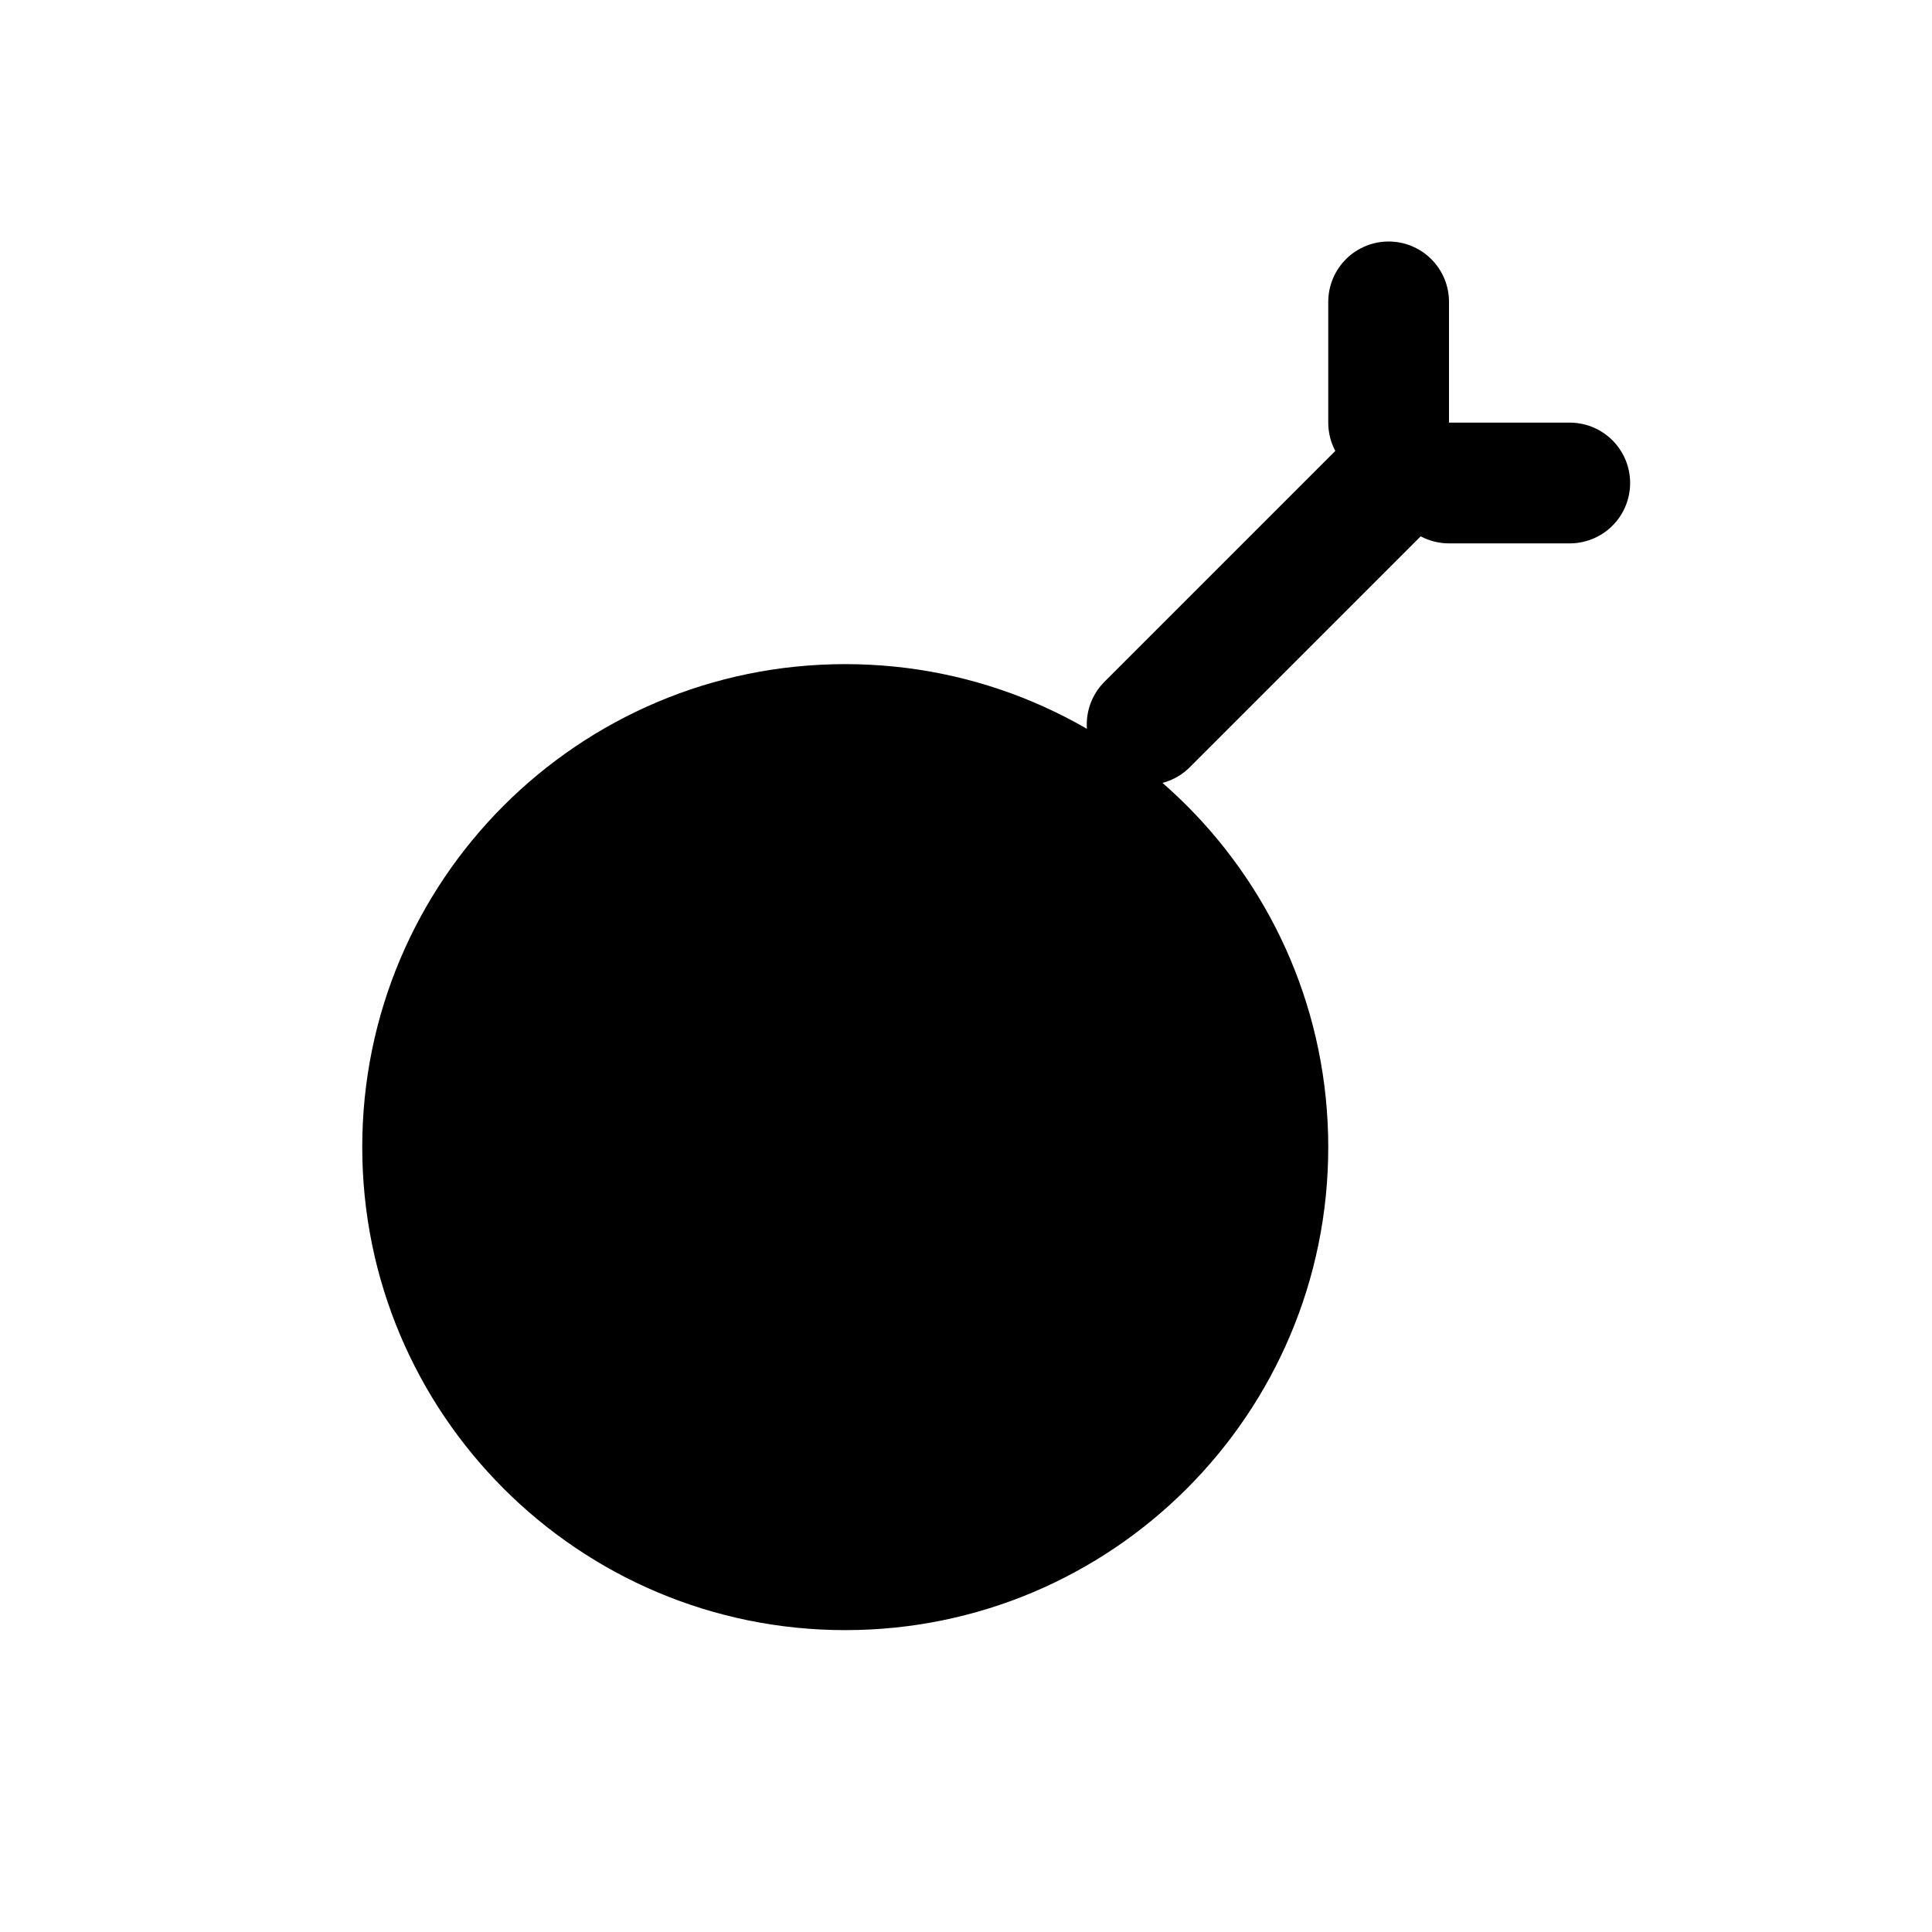
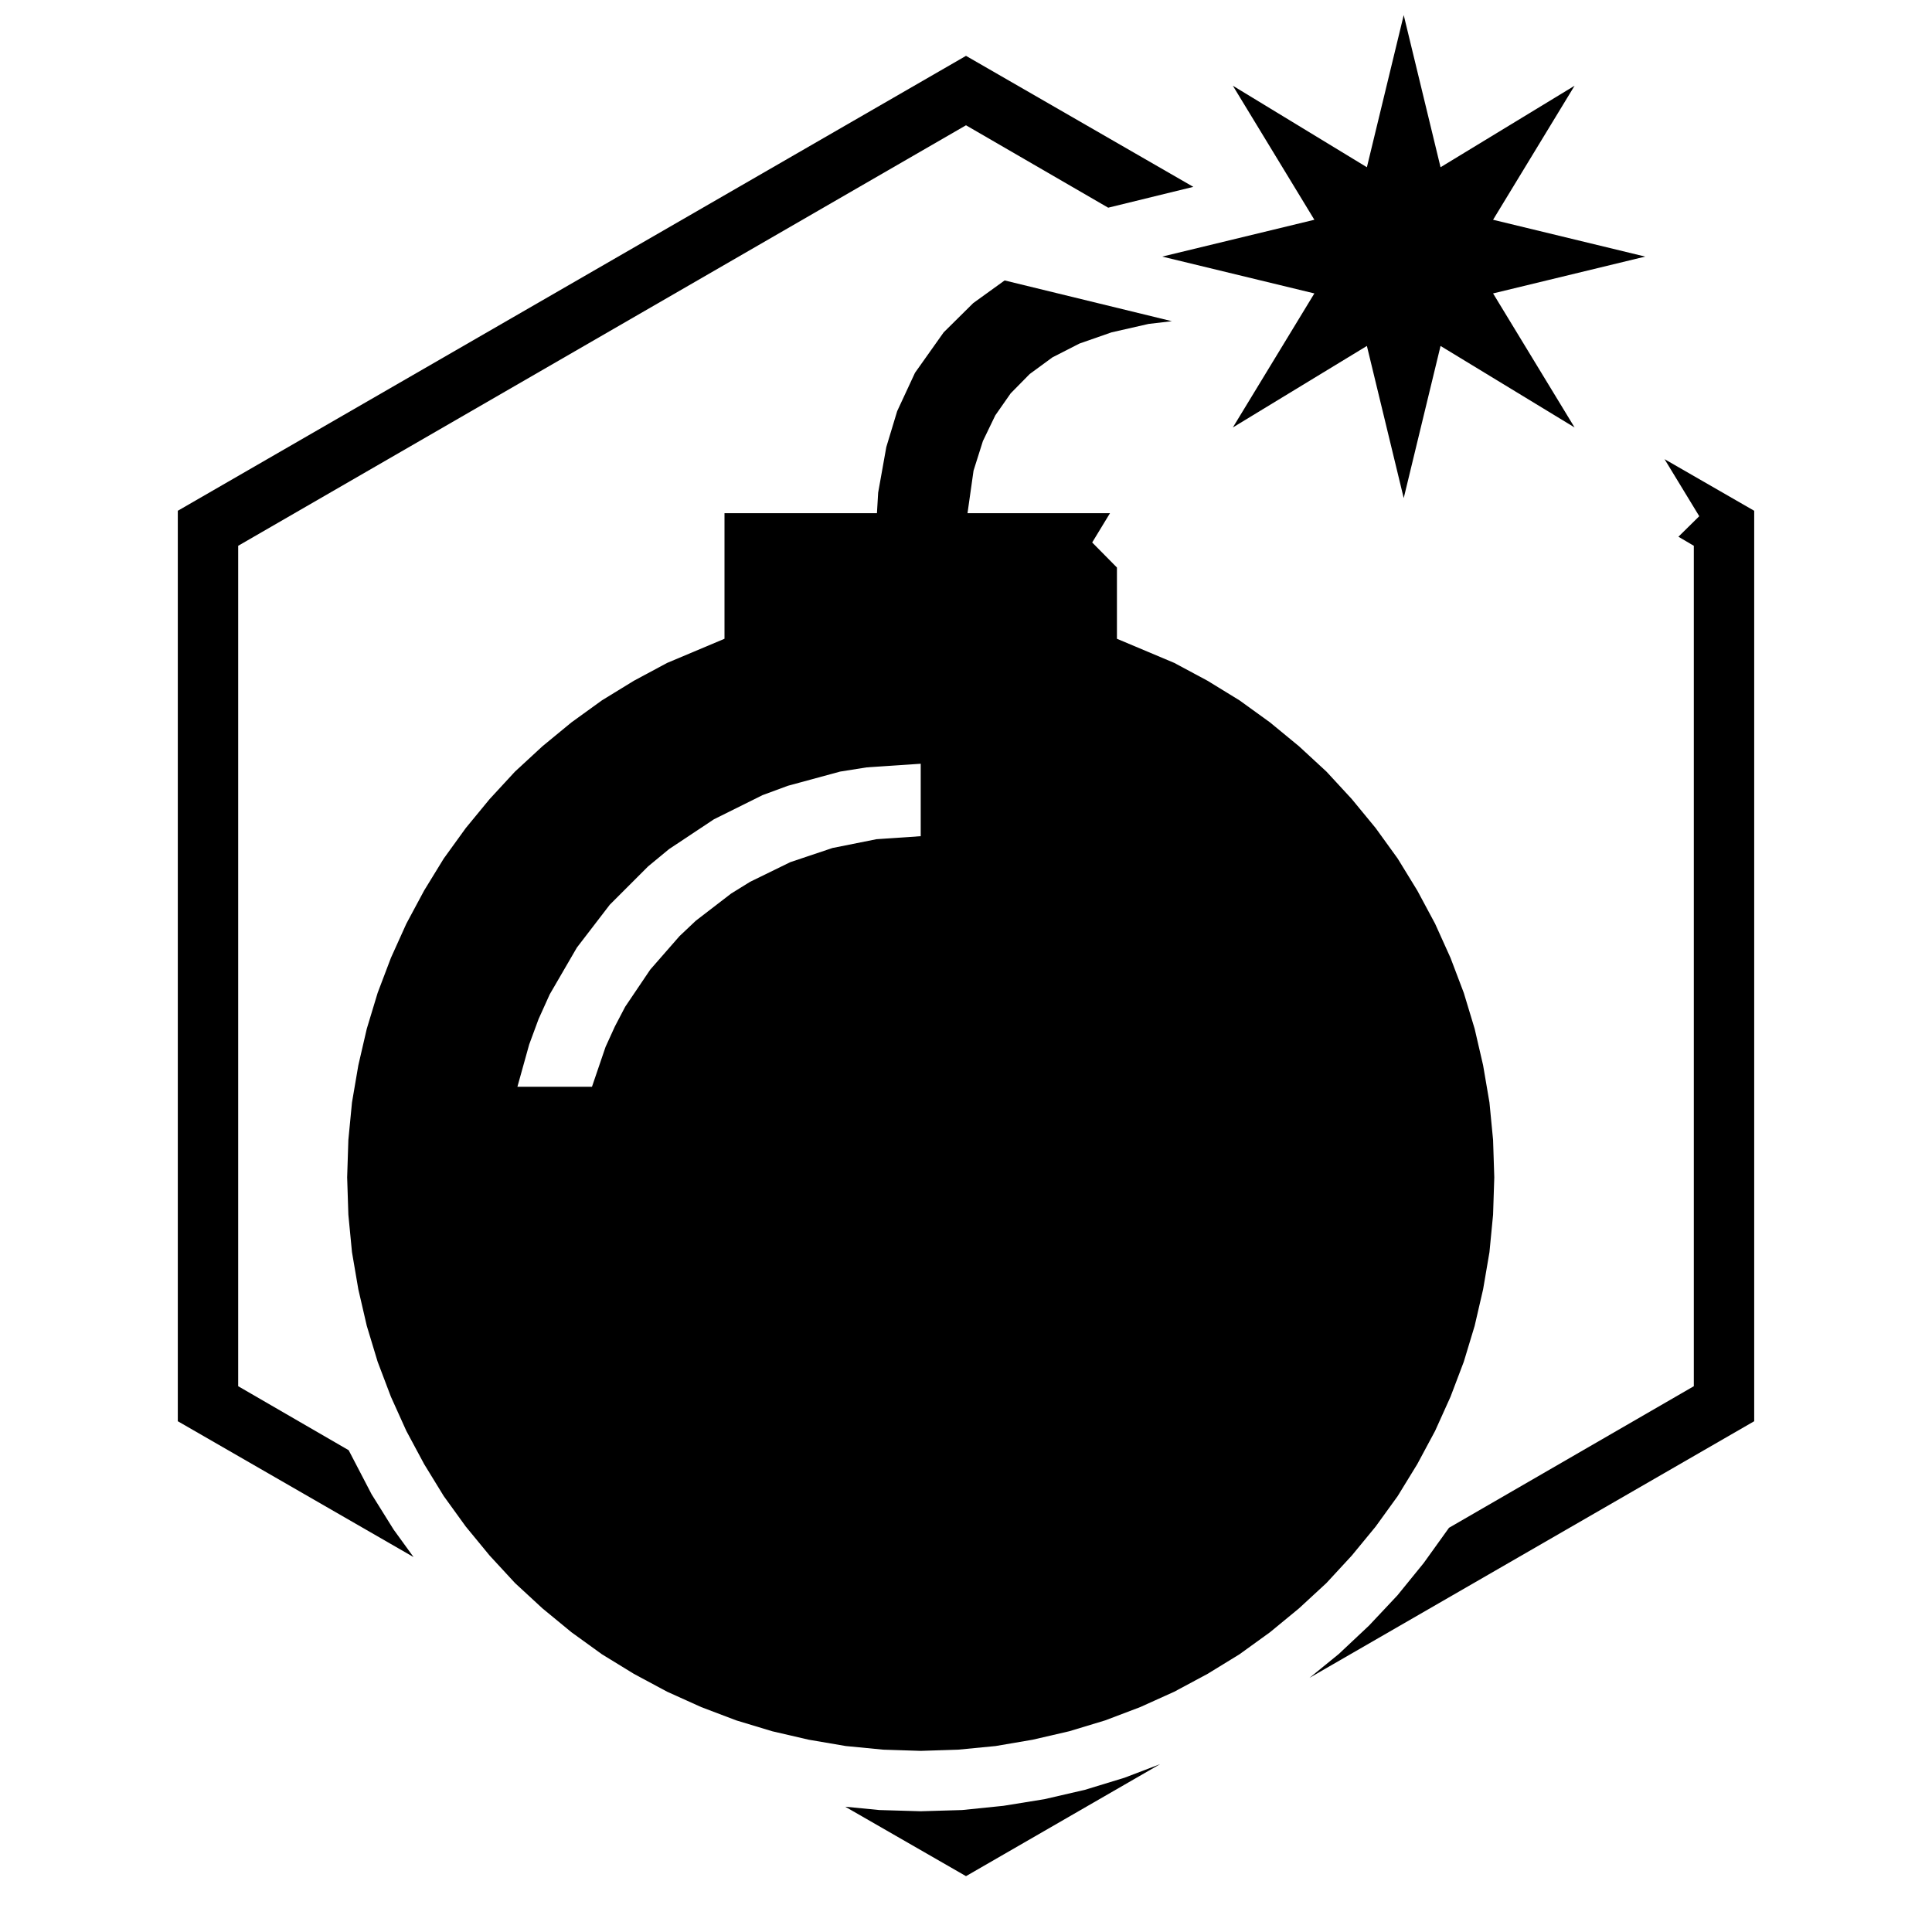
<svg xmlns="http://www.w3.org/2000/svg" viewBox="0 0 64 64">
-   <circle cx="28" cy="38" r="16" fill="currentColor" />
-   <path d="M38 24l8-8M46 10v4M52 16h-4" stroke="currentColor" stroke-width="4" stroke-linecap="round" fill="none" />
+   <path fill="currentColor" fill-rule="evenodd" d="M32 1.85L5.89 16.92V47.08L13.7 51.58L13.04 50.67L12.31 49.5L11.55 48.04L7.89 45.92V18.08L32 4.15L36.71 6.88L39.53 6.19ZM43.38 55.58L58.11 47.08V16.92L55.14 15.21L56.29 17.1L55.6 17.78L56.11 18.08V45.92L48 50.61L47.16 51.78L46.29 52.85L45.35 53.85L44.35 54.79ZM28 59.85L32 62.15L38.43 58.44L37.25 58.89L35.94 59.29L34.6 59.6L33.24 59.82L31.87 59.96L30.5 60L29.13 59.96Z" />
+   <path fill="currentColor" fill-rule="evenodd" d="M46.5 0.5L45.28 5.54L40.84 2.84L43.54 7.28L38.5 8.5L43.54 9.72L40.84 14.16L45.28 11.46L46.5 16.5L47.72 11.46L52.16 14.16L49.46 9.72L54.5 8.5L49.46 7.28L52.16 2.84L47.72 5.54ZM32.05 17L32.25 15.59L32.56 14.61L32.97 13.76L33.48 13.03L34.11 12.39L34.86 11.84L35.76 11.38L36.82 11.01L38.05 10.73L38.82 10.64L33.28 9.29L32.24 10.04L31.26 11.01L30.31 12.35L29.72 13.62L29.36 14.81L29.09 16.32L29.05 17H24V21.16L22.1 21.96L21 22.55L19.94 23.2L18.93 23.93L17.97 24.72L17.06 25.56L16.22 26.47L15.43 27.43L14.7 28.44L14.05 29.5L13.46 30.6L12.95 31.73L12.51 32.89L12.15 34.08L11.87 35.29L11.66 36.52L11.54 37.76L11.5 39L11.54 40.24L11.66 41.48L11.87 42.71L12.15 43.92L12.51 45.11L12.95 46.27L13.46 47.4L14.05 48.5L14.7 49.56L15.43 50.57L16.22 51.53L17.06 52.44L17.97 53.28L18.93 54.07L19.94 54.8L21 55.45L22.1 56.04L23.23 56.55L24.39 56.99L25.58 57.35L26.79 57.63L28.02 57.84L29.26 57.96L30.5 58L31.74 57.96L32.98 57.84L34.21 57.63L35.42 57.35L36.61 56.99L37.77 56.55L38.9 56.04L40 55.45L41.06 54.8L42.07 54.07L43.03 53.28L43.94 52.44L44.78 51.53L45.57 50.57L46.3 49.56L46.95 48.5L47.54 47.4L48.05 46.27L48.49 45.11L48.85 43.92L49.13 42.71L49.34 41.48L49.46 40.24L49.5 39L49.46 37.76L49.34 36.52L49.13 35.29L48.85 34.08L48.49 32.89L48.05 31.73L47.54 30.6L46.95 29.5L46.3 28.44L45.57 27.43L44.78 26.47L43.94 25.56L43.03 24.72L42.07 23.93L41.06 23.2L40 22.55L38.9 21.96L37 21.16V18.8L36.18 17.97L36.77 17ZM30.5 25.3V27.7L29.03 27.8L27.58 28.09L26.18 28.56L24.85 29.21L24.22 29.6L23.05 30.5L22.51 31.01L21.54 32.12L20.71 33.35L20.37 34L20.06 34.68L19.61 36H17.14L17.53 34.6L17.84 33.76L18.21 32.94L19.11 31.39L20.2 29.97L21.47 28.7L22.16 28.13L23.65 27.14L25.26 26.34L26.1 26.03L27.83 25.56L28.71 25.42Z" />
</svg>
